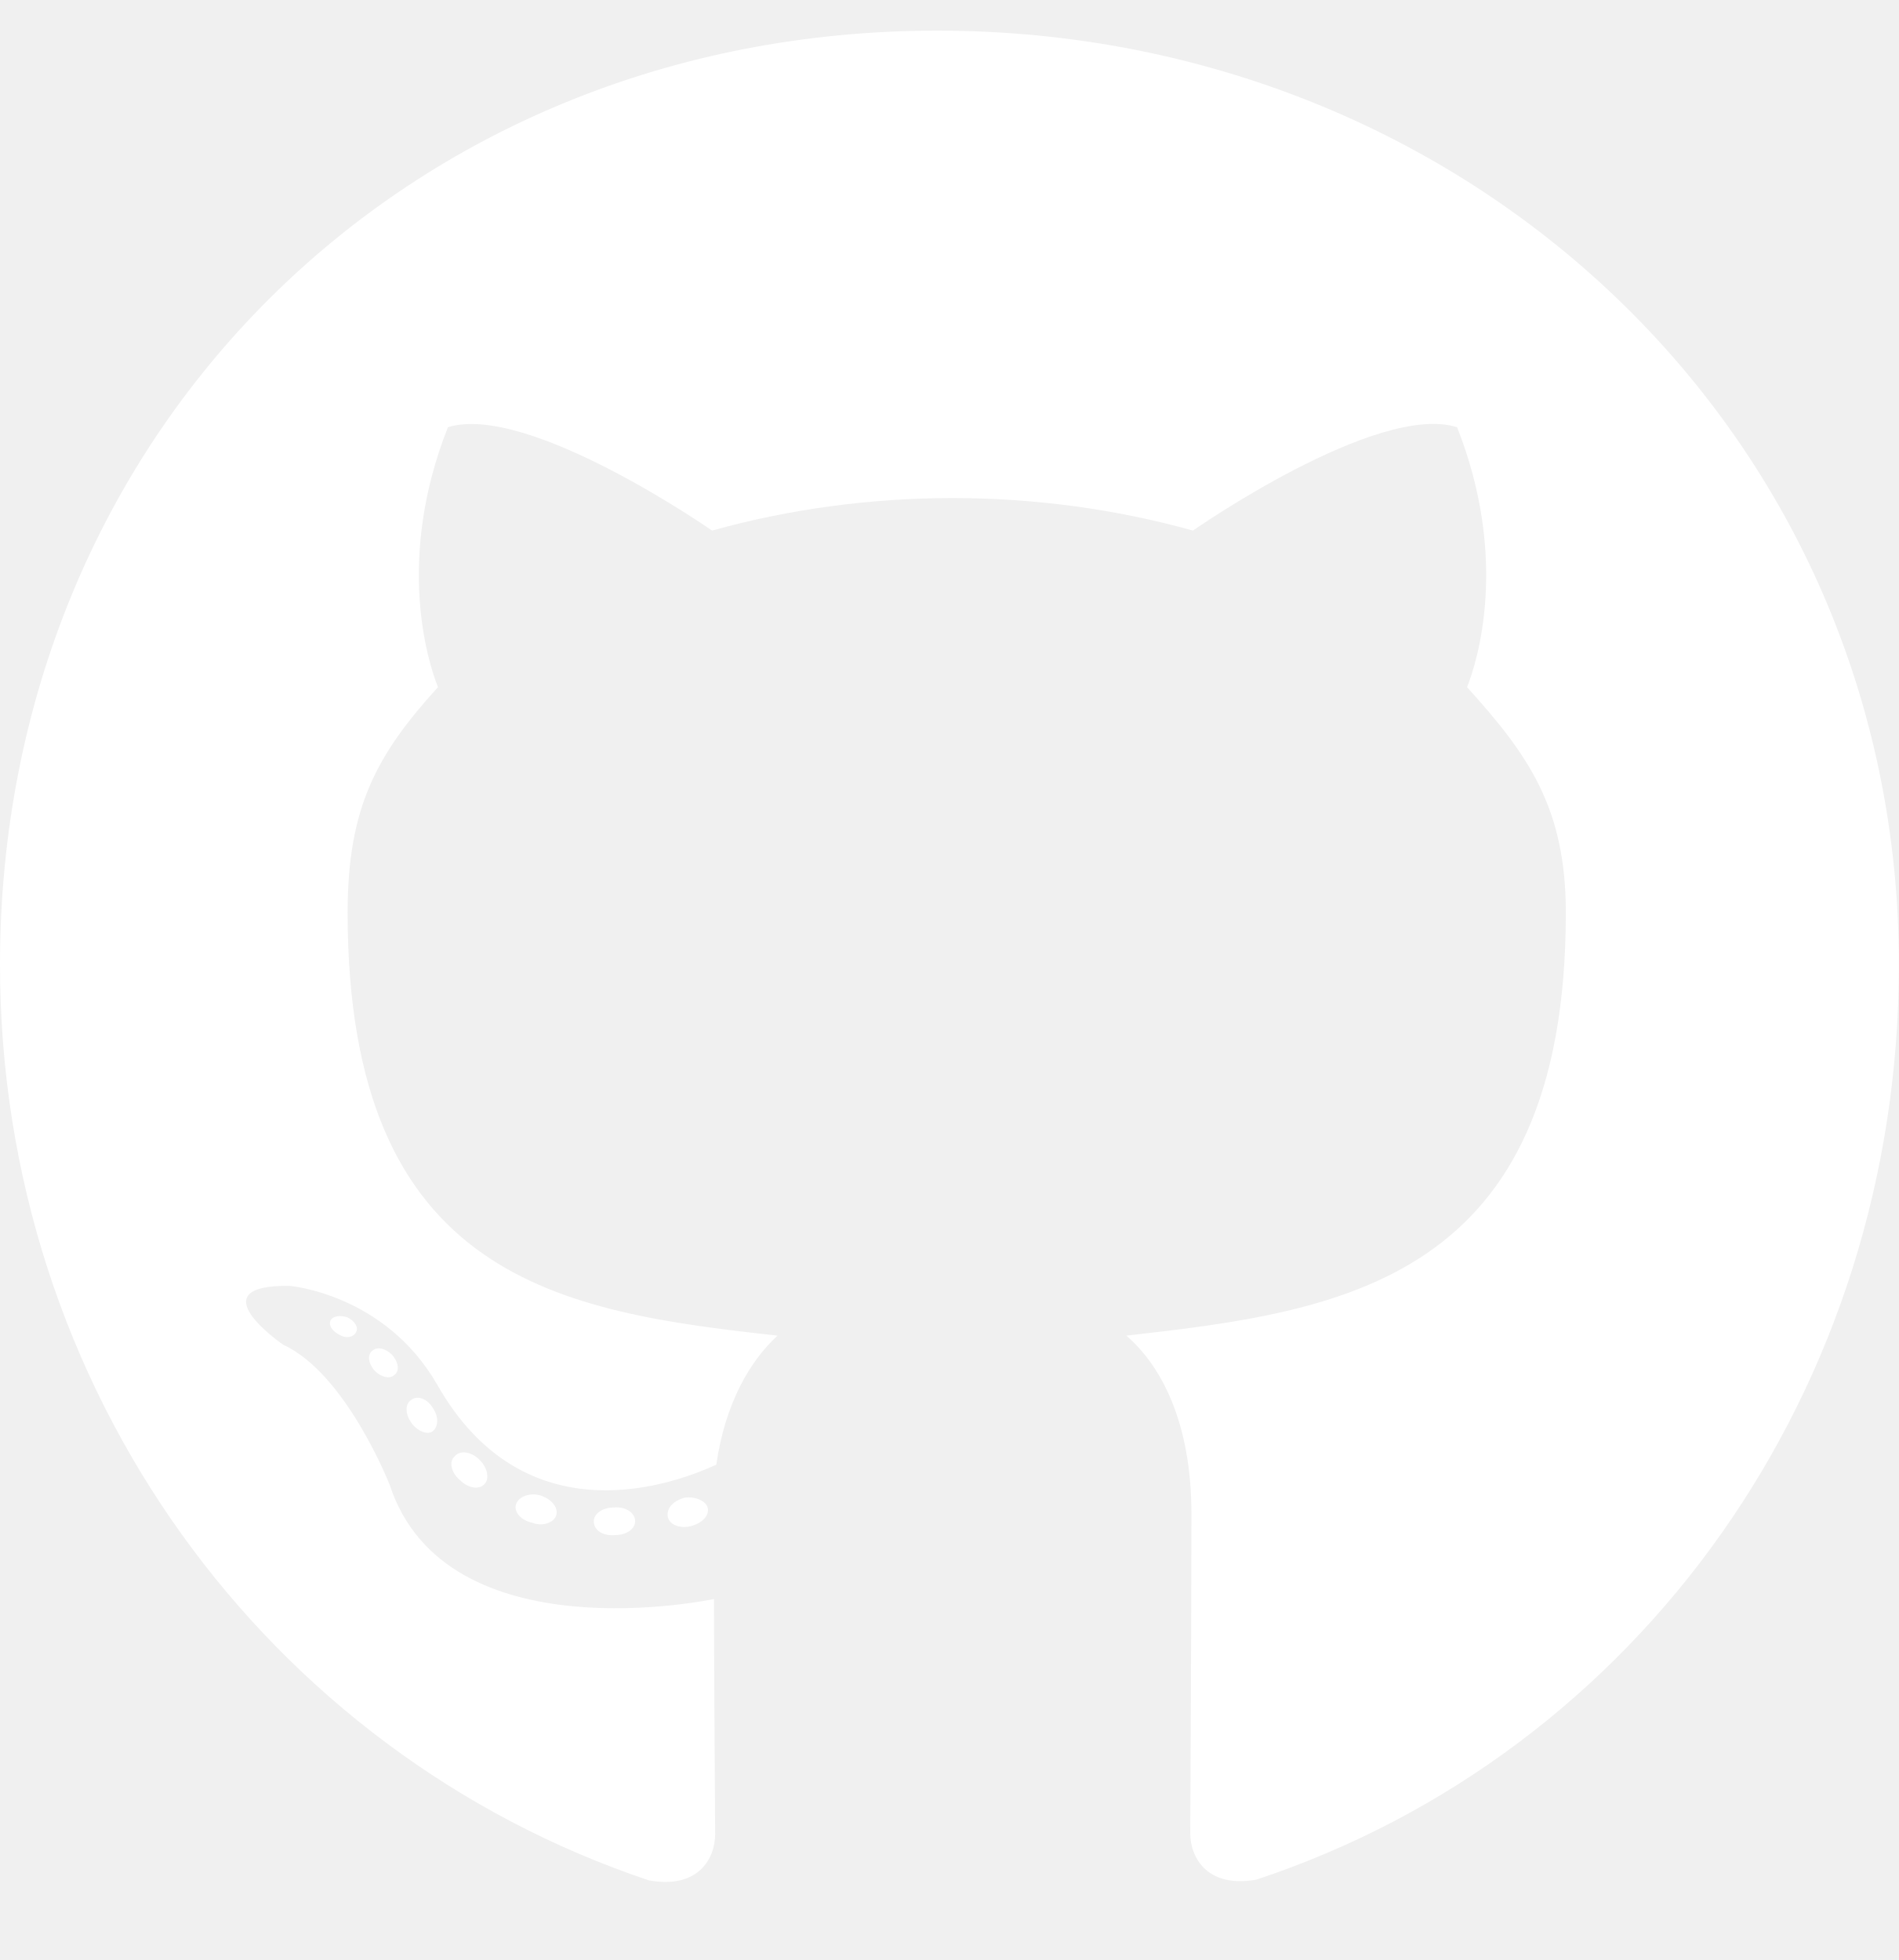
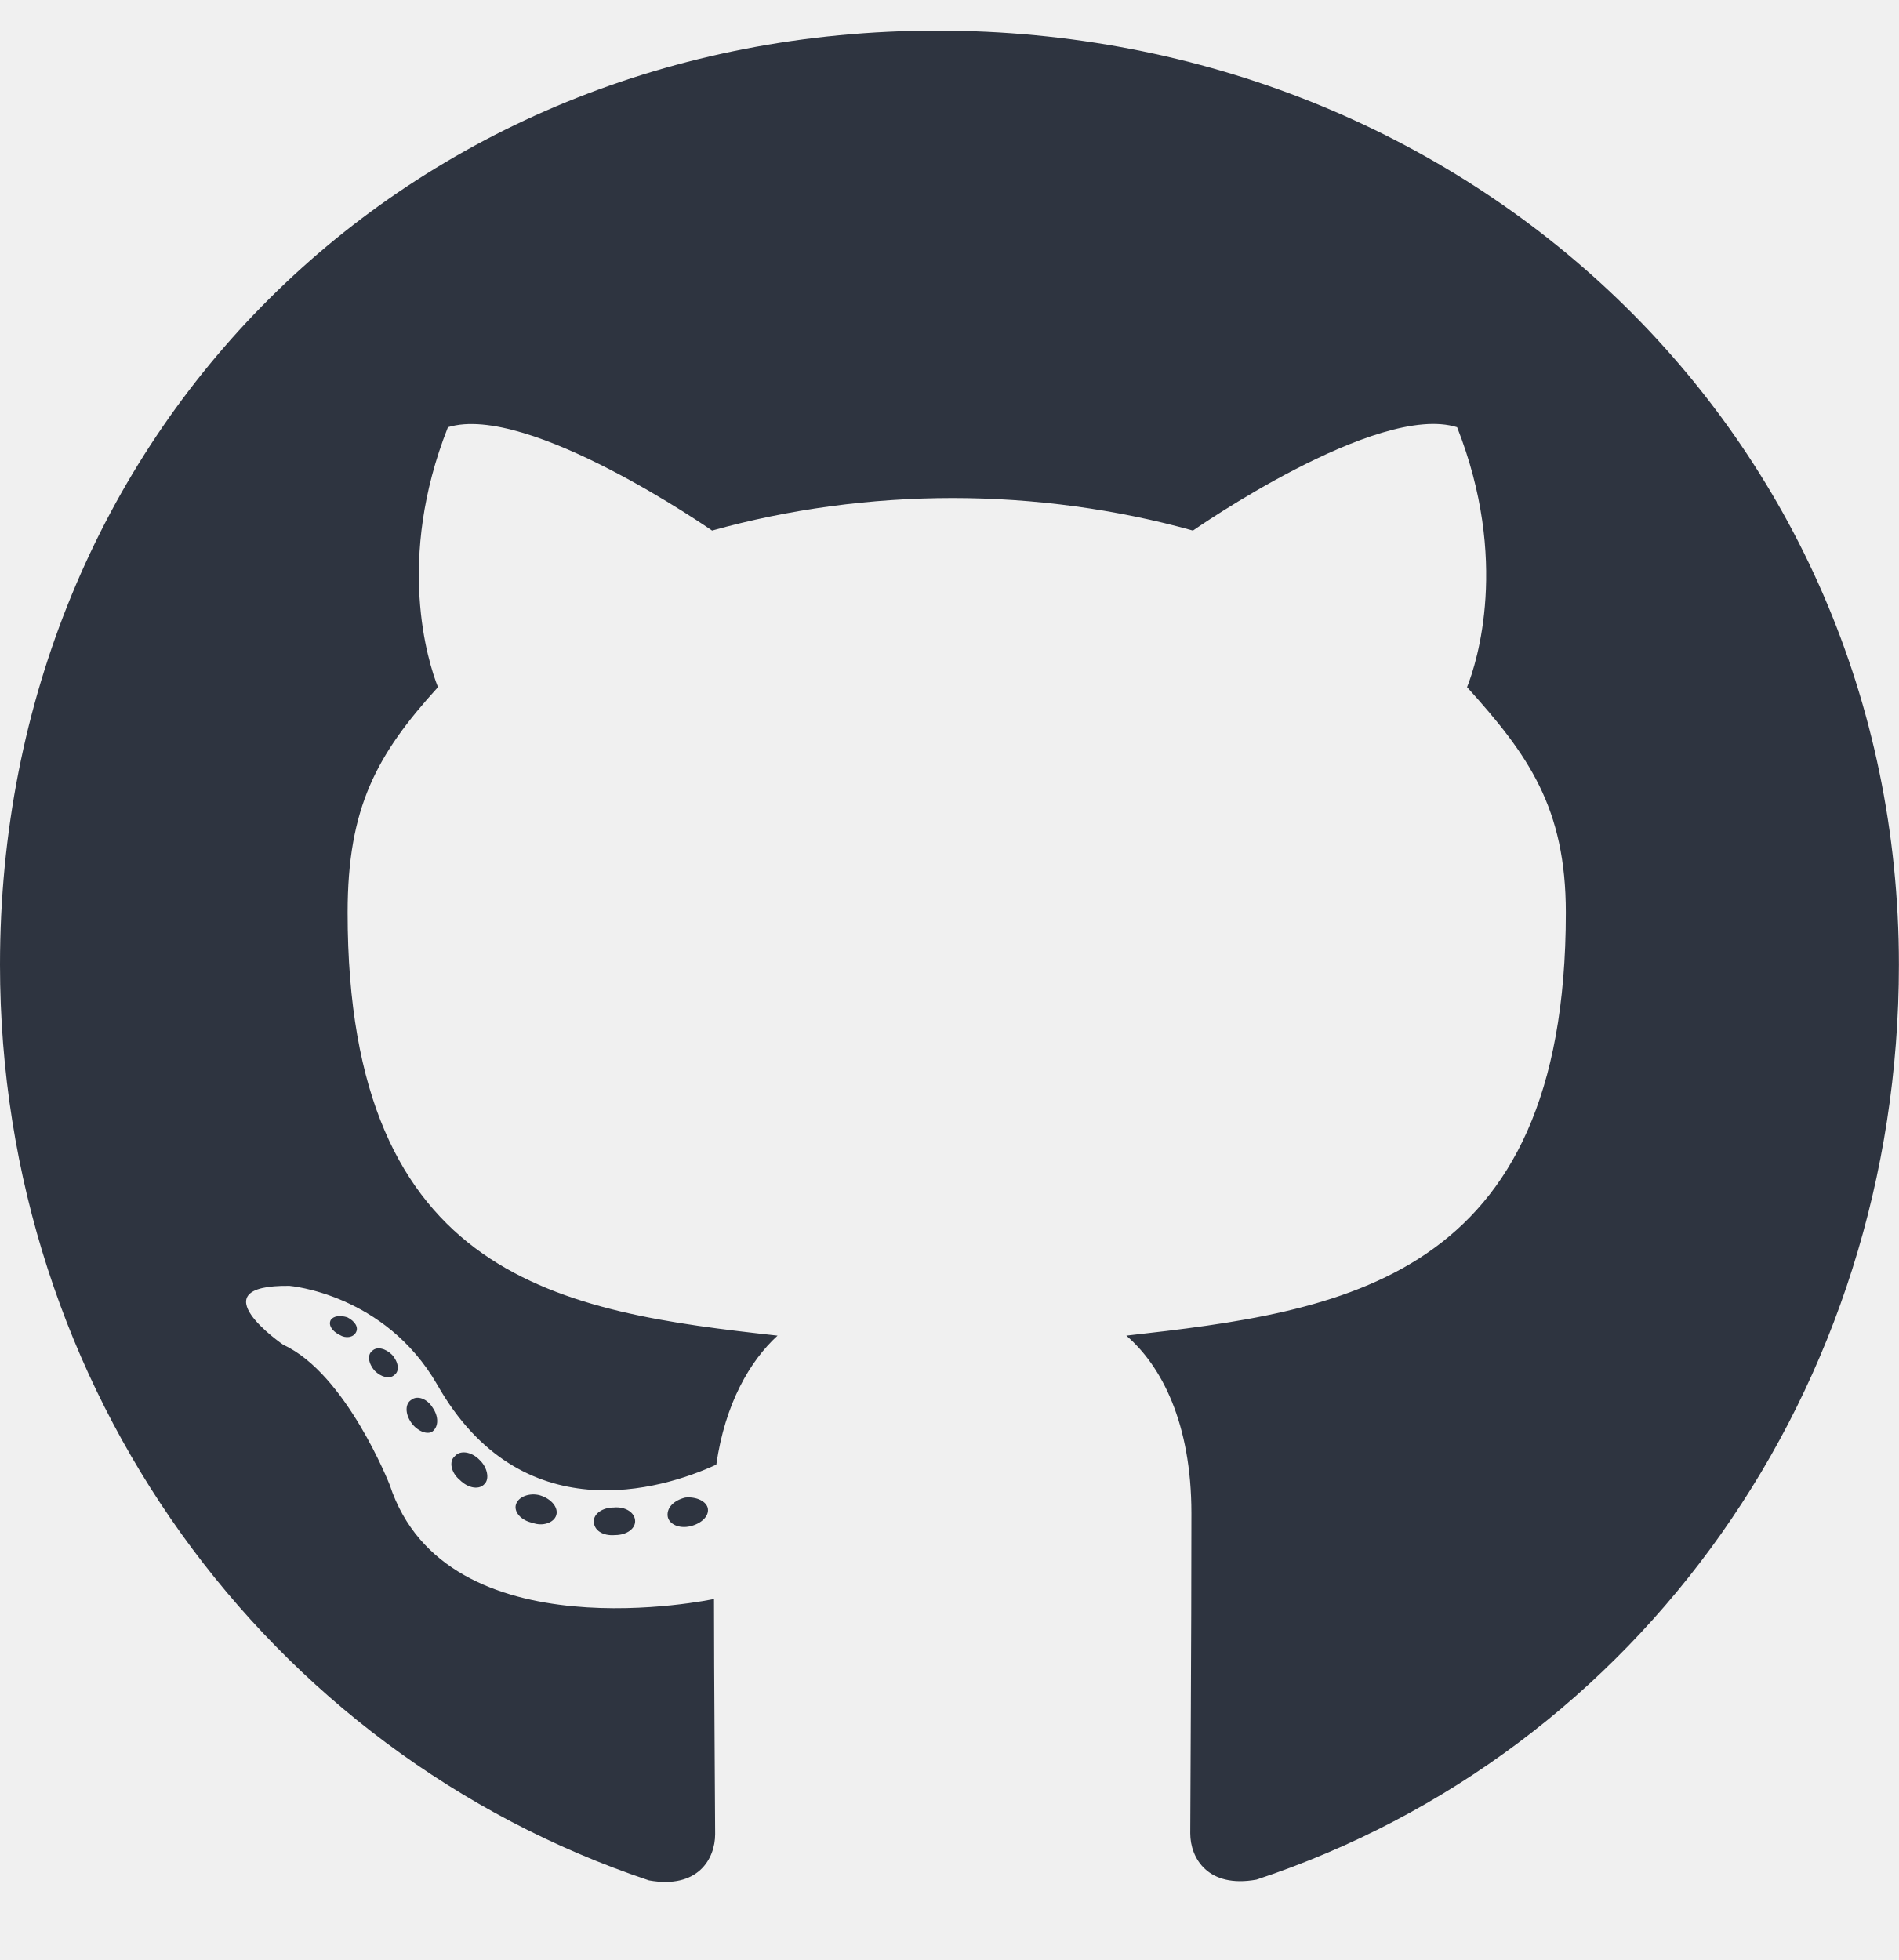
<svg xmlns="http://www.w3.org/2000/svg" aria-hidden="true" focusable="false" data-prefix="fab" data-icon="github" class="svg-inline--fa fa-github fa-w-16" role="img" viewBox="0 0 496 512">
-   <path fill="#ffffff" d="M165.9 397.4c0 2-2.3 3.6-5.2 3.6-3.3.3-5.6-1.3-5.6-3.6 0-2 2.3-3.6 5.2-3.6 3-.3 5.6 1.3 5.6 3.6zm-31.1-4.5c-.7 2 1.3 4.3 4.3 4.9 2.6 1 5.6 0 6.2-2s-1.3-4.3-4.3-5.2c-2.6-.7-5.5.3-6.2 2.3zm44.2-1.7c-2.9.7-4.9 2.6-4.6 4.9.3 2 2.9 3.3 5.9 2.6 2.9-.7 4.9-2.6 4.6-4.6-.3-1.9-3-3.2-5.9-2.9zM244.8 8C106.1 8 0 113.3 0 252c0 110.9 69.8 205.8 169.5 239.2 12.8 2.3 17.3-5.6 17.3-12.1 0-6.2-.3-40.4-.3-61.4 0 0-70 15-84.7-29.8 0 0-11.4-29.1-27.8-36.6 0 0-22.9-15.7 1.6-15.4 0 0 24.9 2 38.6 25.8 21.9 38.6 58.6 27.5 72.9 20.9 2.3-16 8.8-27.1 16-33.7-55.9-6.2-112.3-14.3-112.3-110.5 0-27.5 7.6-41.3 23.6-58.9-2.6-6.5-11.1-33.3 2.6-67.9 20.9-6.5 69 27 69 27 20-5.6 41.5-8.5 62.8-8.5s42.8 2.9 62.8 8.5c0 0 48.1-33.6 69-27 13.7 34.7 5.2 61.4 2.6 67.9 16 17.7 25.8 31.5 25.8 58.9 0 96.5-58.9 104.2-114.8 110.5 9.2 7.9 17 22.9 17 46.4 0 33.7-.3 75.4-.3 83.6 0 6.5 4.6 14.4 17.3 12.1C428.2 457.8 496 362.9 496 252 496 113.3 383.5 8 244.8 8zM97.2 352.9c-1.3 1-1 3.3.7 5.2 1.6 1.6 3.9 2.3 5.2 1 1.3-1 1-3.3-.7-5.2-1.6-1.6-3.9-2.3-5.2-1zm-10.8-8.1c-.7 1.3.3 2.9 2.3 3.9 1.6 1 3.6.7 4.3-.7.7-1.3-.3-2.9-2.3-3.9-2-.6-3.6-.3-4.3.7zm32.4 35.6c-1.6 1.3-1 4.3 1.3 6.2 2.3 2.3 5.2 2.6 6.5 1 1.3-1.3.7-4.3-1.3-6.2-2.2-2.3-5.2-2.6-6.5-1zm-11.4-14.7c-1.6 1-1.6 3.6 0 5.9 1.6 2.3 4.3 3.3 5.6 2.3 1.6-1.3 1.6-3.9 0-6.2-1.4-2.3-4-3.3-5.6-2z" />
+   <path fill="#2e3440" d="M165.9 397.4c0 2-2.3 3.6-5.2 3.6-3.3.3-5.6-1.3-5.6-3.6 0-2 2.3-3.6 5.2-3.6 3-.3 5.6 1.3 5.6 3.6zm-31.1-4.5c-.7 2 1.3 4.3 4.3 4.9 2.6 1 5.6 0 6.2-2s-1.3-4.3-4.3-5.2c-2.6-.7-5.5.3-6.2 2.3zm44.2-1.7c-2.9.7-4.9 2.6-4.6 4.9.3 2 2.9 3.3 5.9 2.6 2.9-.7 4.9-2.6 4.6-4.6-.3-1.9-3-3.2-5.9-2.9zM244.8 8C106.1 8 0 113.3 0 252c0 110.9 69.8 205.8 169.5 239.2 12.8 2.3 17.3-5.6 17.3-12.1 0-6.2-.3-40.4-.3-61.4 0 0-70 15-84.7-29.8 0 0-11.4-29.1-27.8-36.6 0 0-22.9-15.7 1.6-15.4 0 0 24.9 2 38.6 25.8 21.9 38.6 58.6 27.5 72.9 20.9 2.3-16 8.8-27.1 16-33.7-55.9-6.2-112.3-14.3-112.3-110.5 0-27.5 7.6-41.3 23.6-58.9-2.6-6.5-11.1-33.3 2.6-67.9 20.9-6.5 69 27 69 27 20-5.6 41.5-8.5 62.8-8.5s42.8 2.9 62.8 8.5c0 0 48.1-33.6 69-27 13.7 34.7 5.2 61.4 2.6 67.9 16 17.7 25.8 31.5 25.8 58.9 0 96.5-58.9 104.2-114.8 110.5 9.2 7.9 17 22.9 17 46.4 0 33.7-.3 75.4-.3 83.6 0 6.5 4.6 14.4 17.3 12.1C428.2 457.8 496 362.9 496 252 496 113.3 383.5 8 244.8 8zM97.2 352.9c-1.3 1-1 3.3.7 5.2 1.6 1.6 3.9 2.3 5.2 1 1.3-1 1-3.3-.7-5.2-1.6-1.6-3.9-2.3-5.2-1zm-10.8-8.1c-.7 1.3.3 2.9 2.3 3.9 1.6 1 3.6.7 4.3-.7.7-1.3-.3-2.9-2.3-3.9-2-.6-3.6-.3-4.3.7zm32.4 35.6c-1.6 1.3-1 4.3 1.3 6.2 2.3 2.3 5.2 2.6 6.5 1 1.3-1.3.7-4.3-1.3-6.2-2.2-2.3-5.2-2.6-6.5-1zm-11.4-14.7c-1.6 1-1.6 3.6 0 5.9 1.6 2.3 4.3 3.3 5.6 2.3 1.6-1.3 1.6-3.9 0-6.2-1.4-2.3-4-3.3-5.6-2z" />
</svg>
